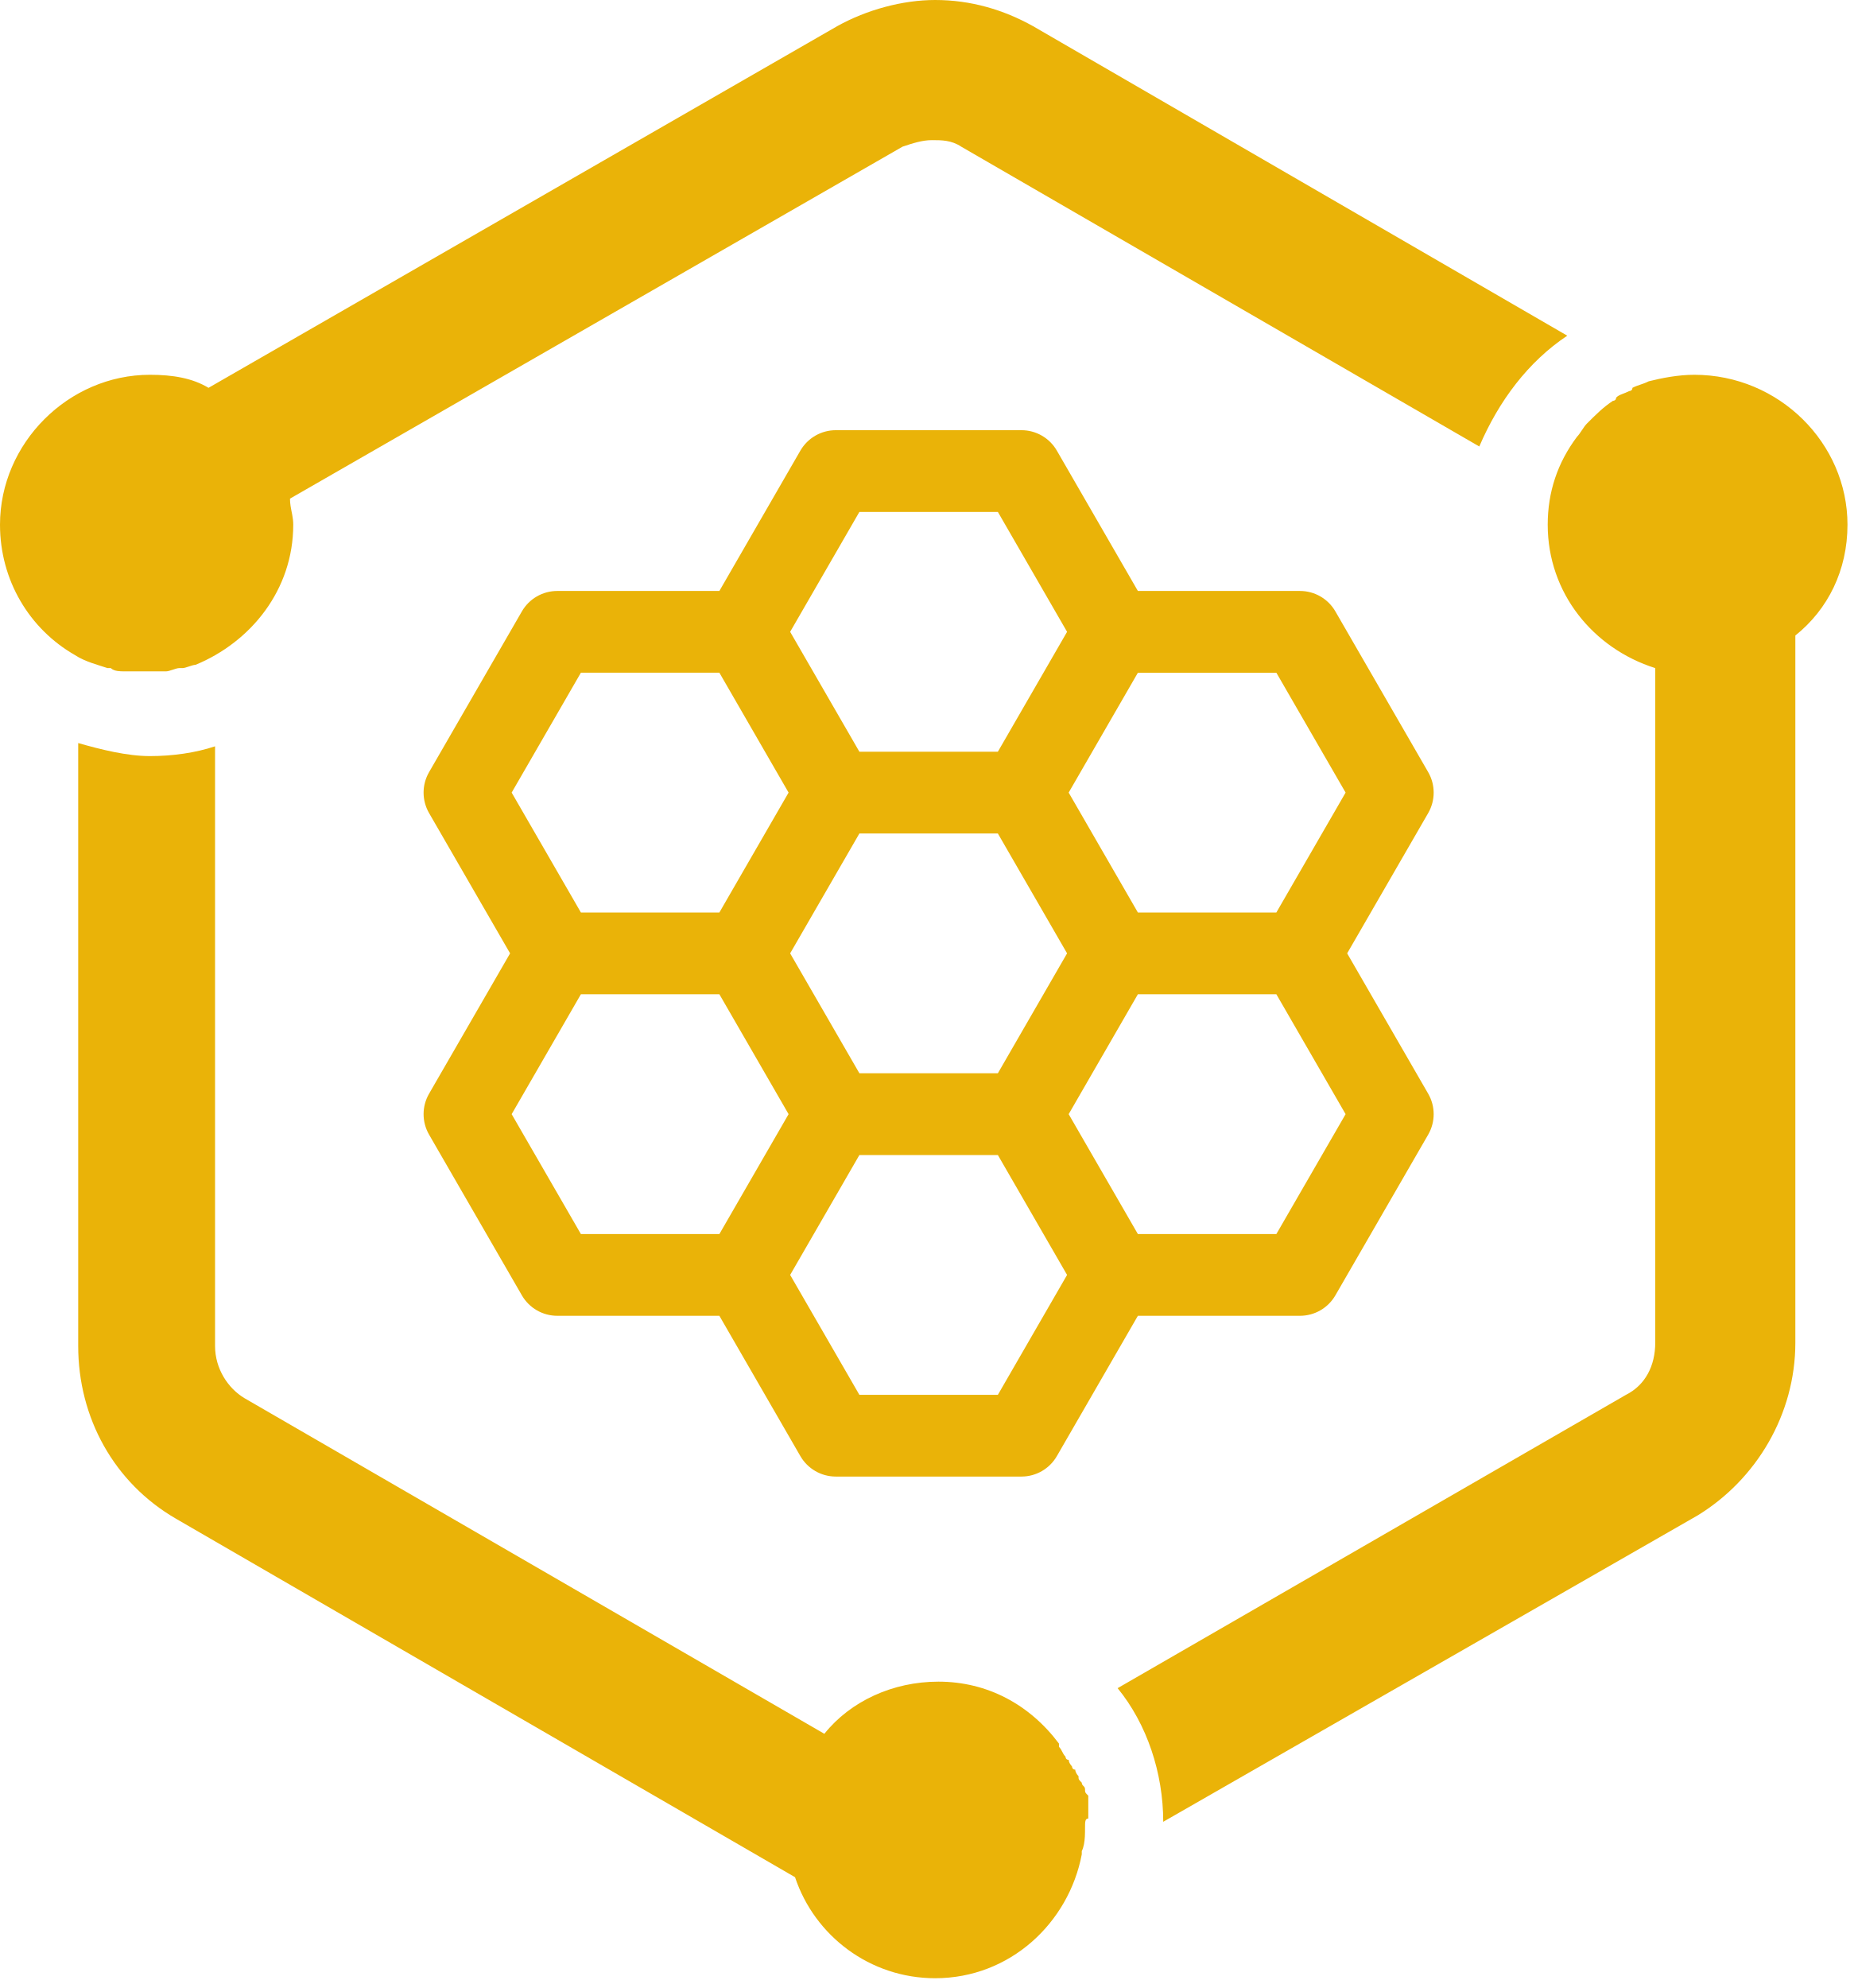
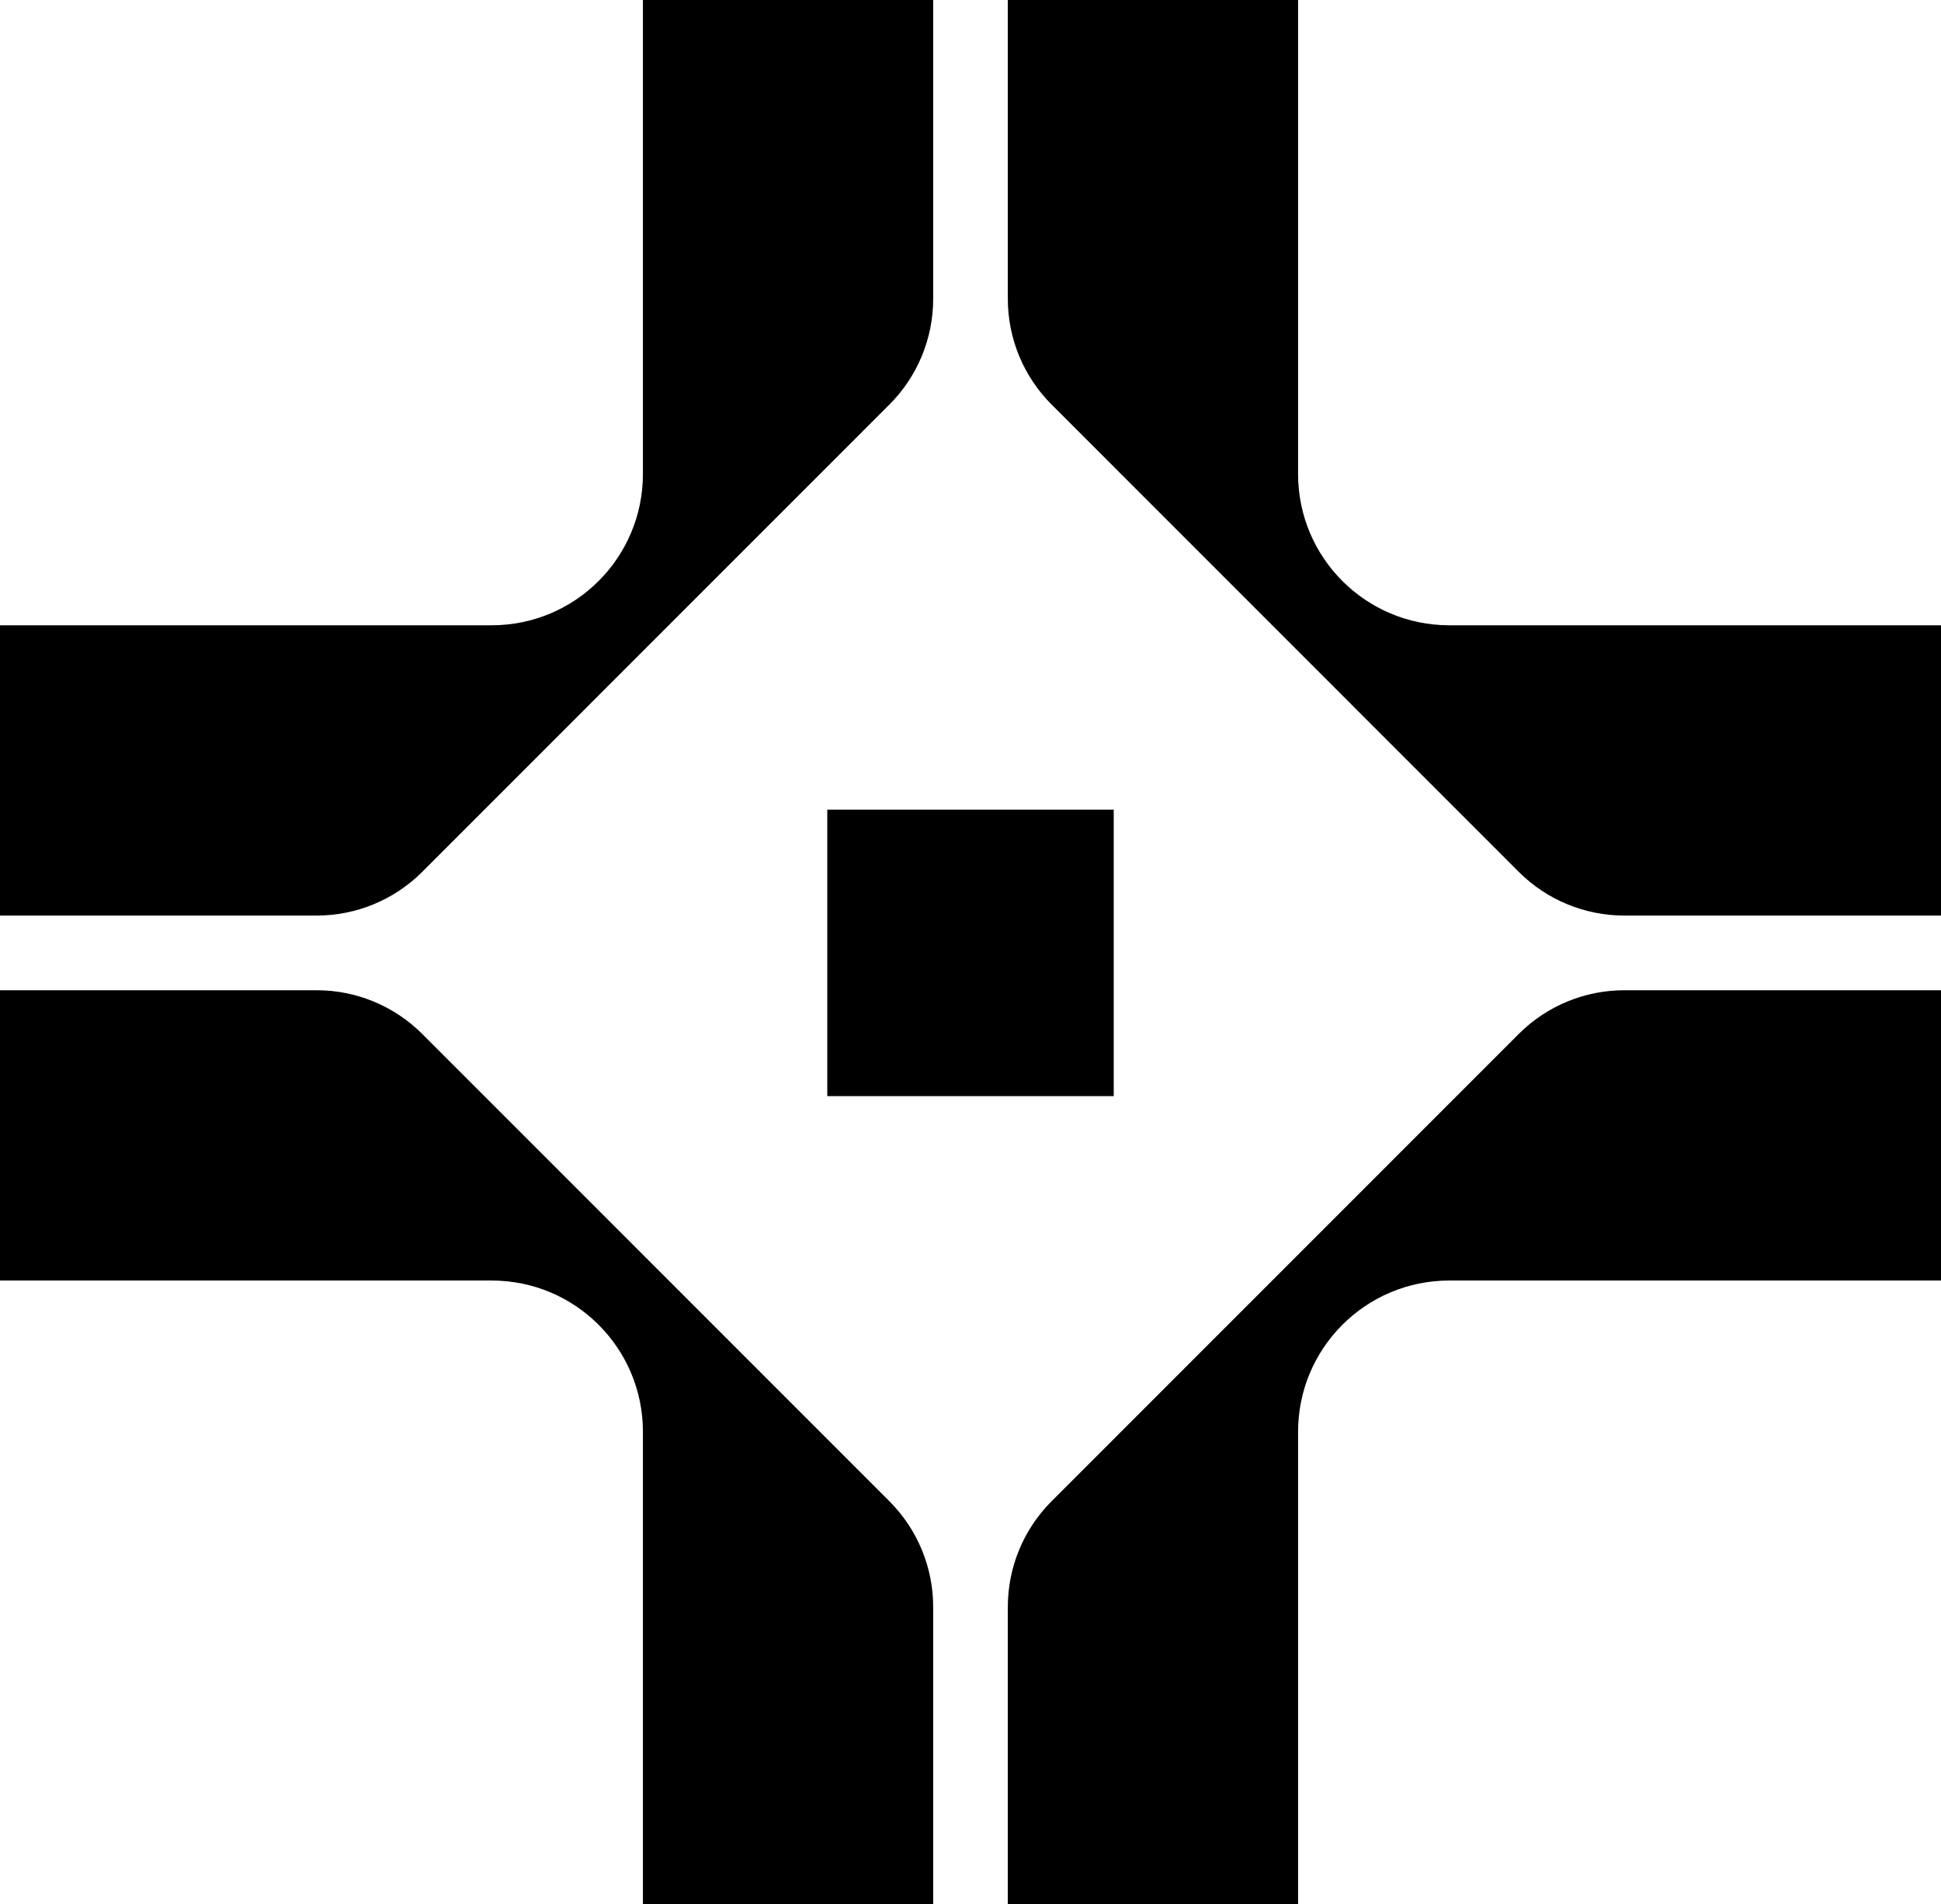
- <svg xmlns="http://www.w3.org/2000/svg" height="150" viewBox="0 0 57 61" fill="none">
-   <path fill-rule="evenodd" clip-rule="evenodd" d="M0 16.1C0 17.8 0.9 19.3 2.3 20.1C2.455 20.203 2.636 20.279 2.816 20.343C2.986 20.403 3.155 20.451 3.3 20.5H3.4C3.452 20.552 3.531 20.577 3.609 20.589C3.681 20.6 3.752 20.6 3.8 20.6H3.9H4.5H5H5.1C5.15 20.6 5.225 20.575 5.3 20.55C5.375 20.525 5.45 20.5 5.5 20.5H5.6C5.65 20.5 5.725 20.475 5.8 20.45C5.875 20.425 5.95 20.4 6 20.4C7.7 19.7 9 18.1 9 16.1C9 15.878 8.945 15.711 8.917 15.519C8.907 15.45 8.9 15.379 8.9 15.3L27.7 4.5C28 4.4 28.3 4.3 28.6 4.3C28.9 4.3 29.2 4.3 29.5 4.5L45.4 13.7C46 12.3 46.9 11.1 48.1 10.3L31.7 0.8C30.8 0.3 29.8 0 28.7 0C27.7 0 26.6 0.3 25.7 0.8L6.4 11.9C5.9 11.6 5.3 11.5 4.6 11.5C2.1 11.5 0 13.6 0 16.1ZM55.1 19.5C56.1 18.7 56.7 17.5 56.7 16.1C56.7 13.6 54.6 11.5 52 11.5C51.5 11.5 51 11.6 50.6 11.7C50.4 11.8 50.3 11.8 50.1 11.9C50.1 12 50 12 50 12C49.924 12.038 49.862 12.062 49.809 12.082C49.724 12.115 49.662 12.138 49.6 12.2C49.6 12.3 49.5 12.3 49.5 12.3C49.2 12.5 49 12.7 48.7 13C48.65 13.05 48.6 13.125 48.55 13.2C48.5 13.275 48.45 13.35 48.4 13.4C47.8 14.2 47.5 15.1 47.5 16.1C47.5 18.2 48.9 19.9 50.8 20.5V41.2C50.8 41.9 50.5 42.5 49.9 42.8L34.3 51.8C35.2 52.9 35.7 54.4 35.7 55.9L52.1 46.5C53.9 45.4 55.1 43.4 55.1 41.2V19.5ZM33.295 56.352C33.3 56.261 33.3 56.174 33.3 56.1C33.3 55.9 33.3 55.8 33.4 55.8V55.6V55.3V55.1C33.343 55.042 33.318 55.018 33.308 54.989C33.3 54.967 33.3 54.943 33.3 54.9C33.3 54.8 33.2 54.8 33.2 54.7C33.1 54.6 33.1 54.6 33.1 54.5C33.1 54.5 33.058 54.458 33.029 54.402C33.013 54.371 33 54.335 33 54.3C32.9 54.3 32.9 54.2 32.9 54.2C32.9 54.2 32.8 54.1 32.8 54C32.7 54 32.7 53.9 32.7 53.9C32.65 53.85 32.625 53.8 32.6 53.75C32.575 53.7 32.55 53.65 32.5 53.6V53.5C31.6 52.3 30.3 51.6 28.8 51.6C27.4 51.6 26.1 52.2 25.3 53.2L7.5 42.9C7 42.6 6.6 42 6.6 41.3V22.9C6 23.1 5.3 23.2 4.6 23.2C3.9 23.2 3.1 23 2.4 22.8V41.3C2.4 43.5 3.5 45.5 5.4 46.6L24.4 57.6C25 59.4 26.7 60.7 28.7 60.7C31 60.7 32.8 59 33.2 56.9V56.8C33.263 56.674 33.286 56.508 33.295 56.352ZM43.832 24.948L41.345 29.253L43.832 33.56C44.056 33.947 44.056 34.426 43.832 34.814L40.983 39.747C40.759 40.135 40.345 40.374 39.896 40.374H34.922L32.435 44.68C32.211 45.068 31.797 45.307 31.349 45.307H25.651C25.203 45.307 24.789 45.068 24.564 44.68L22.078 40.374H17.104C16.655 40.374 16.241 40.135 16.017 39.747L13.168 34.814C12.944 34.426 12.944 33.948 13.168 33.56L15.655 29.253L13.168 24.948C12.944 24.559 12.944 24.081 13.168 23.693L16.017 18.76C16.241 18.372 16.655 18.133 17.104 18.133H22.078L24.564 13.827C24.789 13.439 25.203 13.2 25.651 13.2H31.349C31.797 13.2 32.211 13.439 32.435 13.827L34.922 18.133H39.896C40.345 18.133 40.759 18.372 40.983 18.76L43.832 23.693C44.056 24.081 44.056 24.559 43.832 24.948ZM17.828 37.866H22.078L24.202 34.187L22.078 30.508H17.828L15.703 34.187L17.828 37.866ZM17.828 27.999H22.078L24.202 24.32L22.078 20.641H17.828L15.703 24.32L17.828 27.999ZM26.375 42.799H30.625L32.749 39.12L30.625 35.441H26.375L24.25 39.12L26.375 42.799ZM26.375 25.575L24.25 29.253L26.375 32.932H30.625L32.749 29.253L30.625 25.575H26.375ZM26.375 23.066H30.625L32.749 19.387L30.625 15.708H26.375L24.25 19.387L26.375 23.066ZM34.922 37.866H39.172L41.297 34.187L39.172 30.508H34.922L32.798 34.187L34.922 37.866ZM34.922 27.999H39.172L41.297 24.32L39.172 20.642H34.922L32.798 24.32L34.922 27.999Z" fill="#eab308" />
+ <svg xmlns="http://www.w3.org/2000/svg" viewBox="0 1 52 51" fill="currentColor" xmlnsXlink="http://www.w3.org/1999/xlink">
+   <defs>
+     <path id="hive-gateway-path" d="m25 .525-7.776 0V13.698c0 2.238-1.813 4.051-4.051 4.051H0l7.2e-7 7.776H8.484c1.061 0 2.078-.421 2.829-1.172l12.516-12.518C24.579 11.085 25 10.068 25 9.007V.525Zm2 0 7.776 0V13.698c0 2.238 1.813 4.051 4.051 4.051H52v7.776h-8.484c-1.061 0-2.079-.421-2.829-1.172L28.171 11.835C27.421 11.085 27 10.068 27 9.007V.525ZM25 52.525h-7.776V39.352c0-2.238-1.813-4.051-4.051-4.051H0l7.2e-7-7.776H8.484c1.061 0 2.078.421 2.829 1.172l12.516 12.518c.75.75 1.171 1.768 1.171 2.828v8.482Zm2 0h7.776V39.352c0-2.238 1.813-4.051 4.051-4.051H52v-7.776h-8.484c-1.061 0-2.079.421-2.829 1.172L28.171 41.214c-.75.75-1.171 1.768-1.171 2.828v8.482Zm2.837-29.837H22.163v7.674h7.674v-7.674Z" />
+     <clip-path id="hive-gateway-clip-path">
+       <use href="#hive-gateway-path" />
+     </clip-path>
+   </defs>
+   <use href="#hive-gateway-path" clip-path="url(#hive-gateway-clip-path)" />
</svg>
